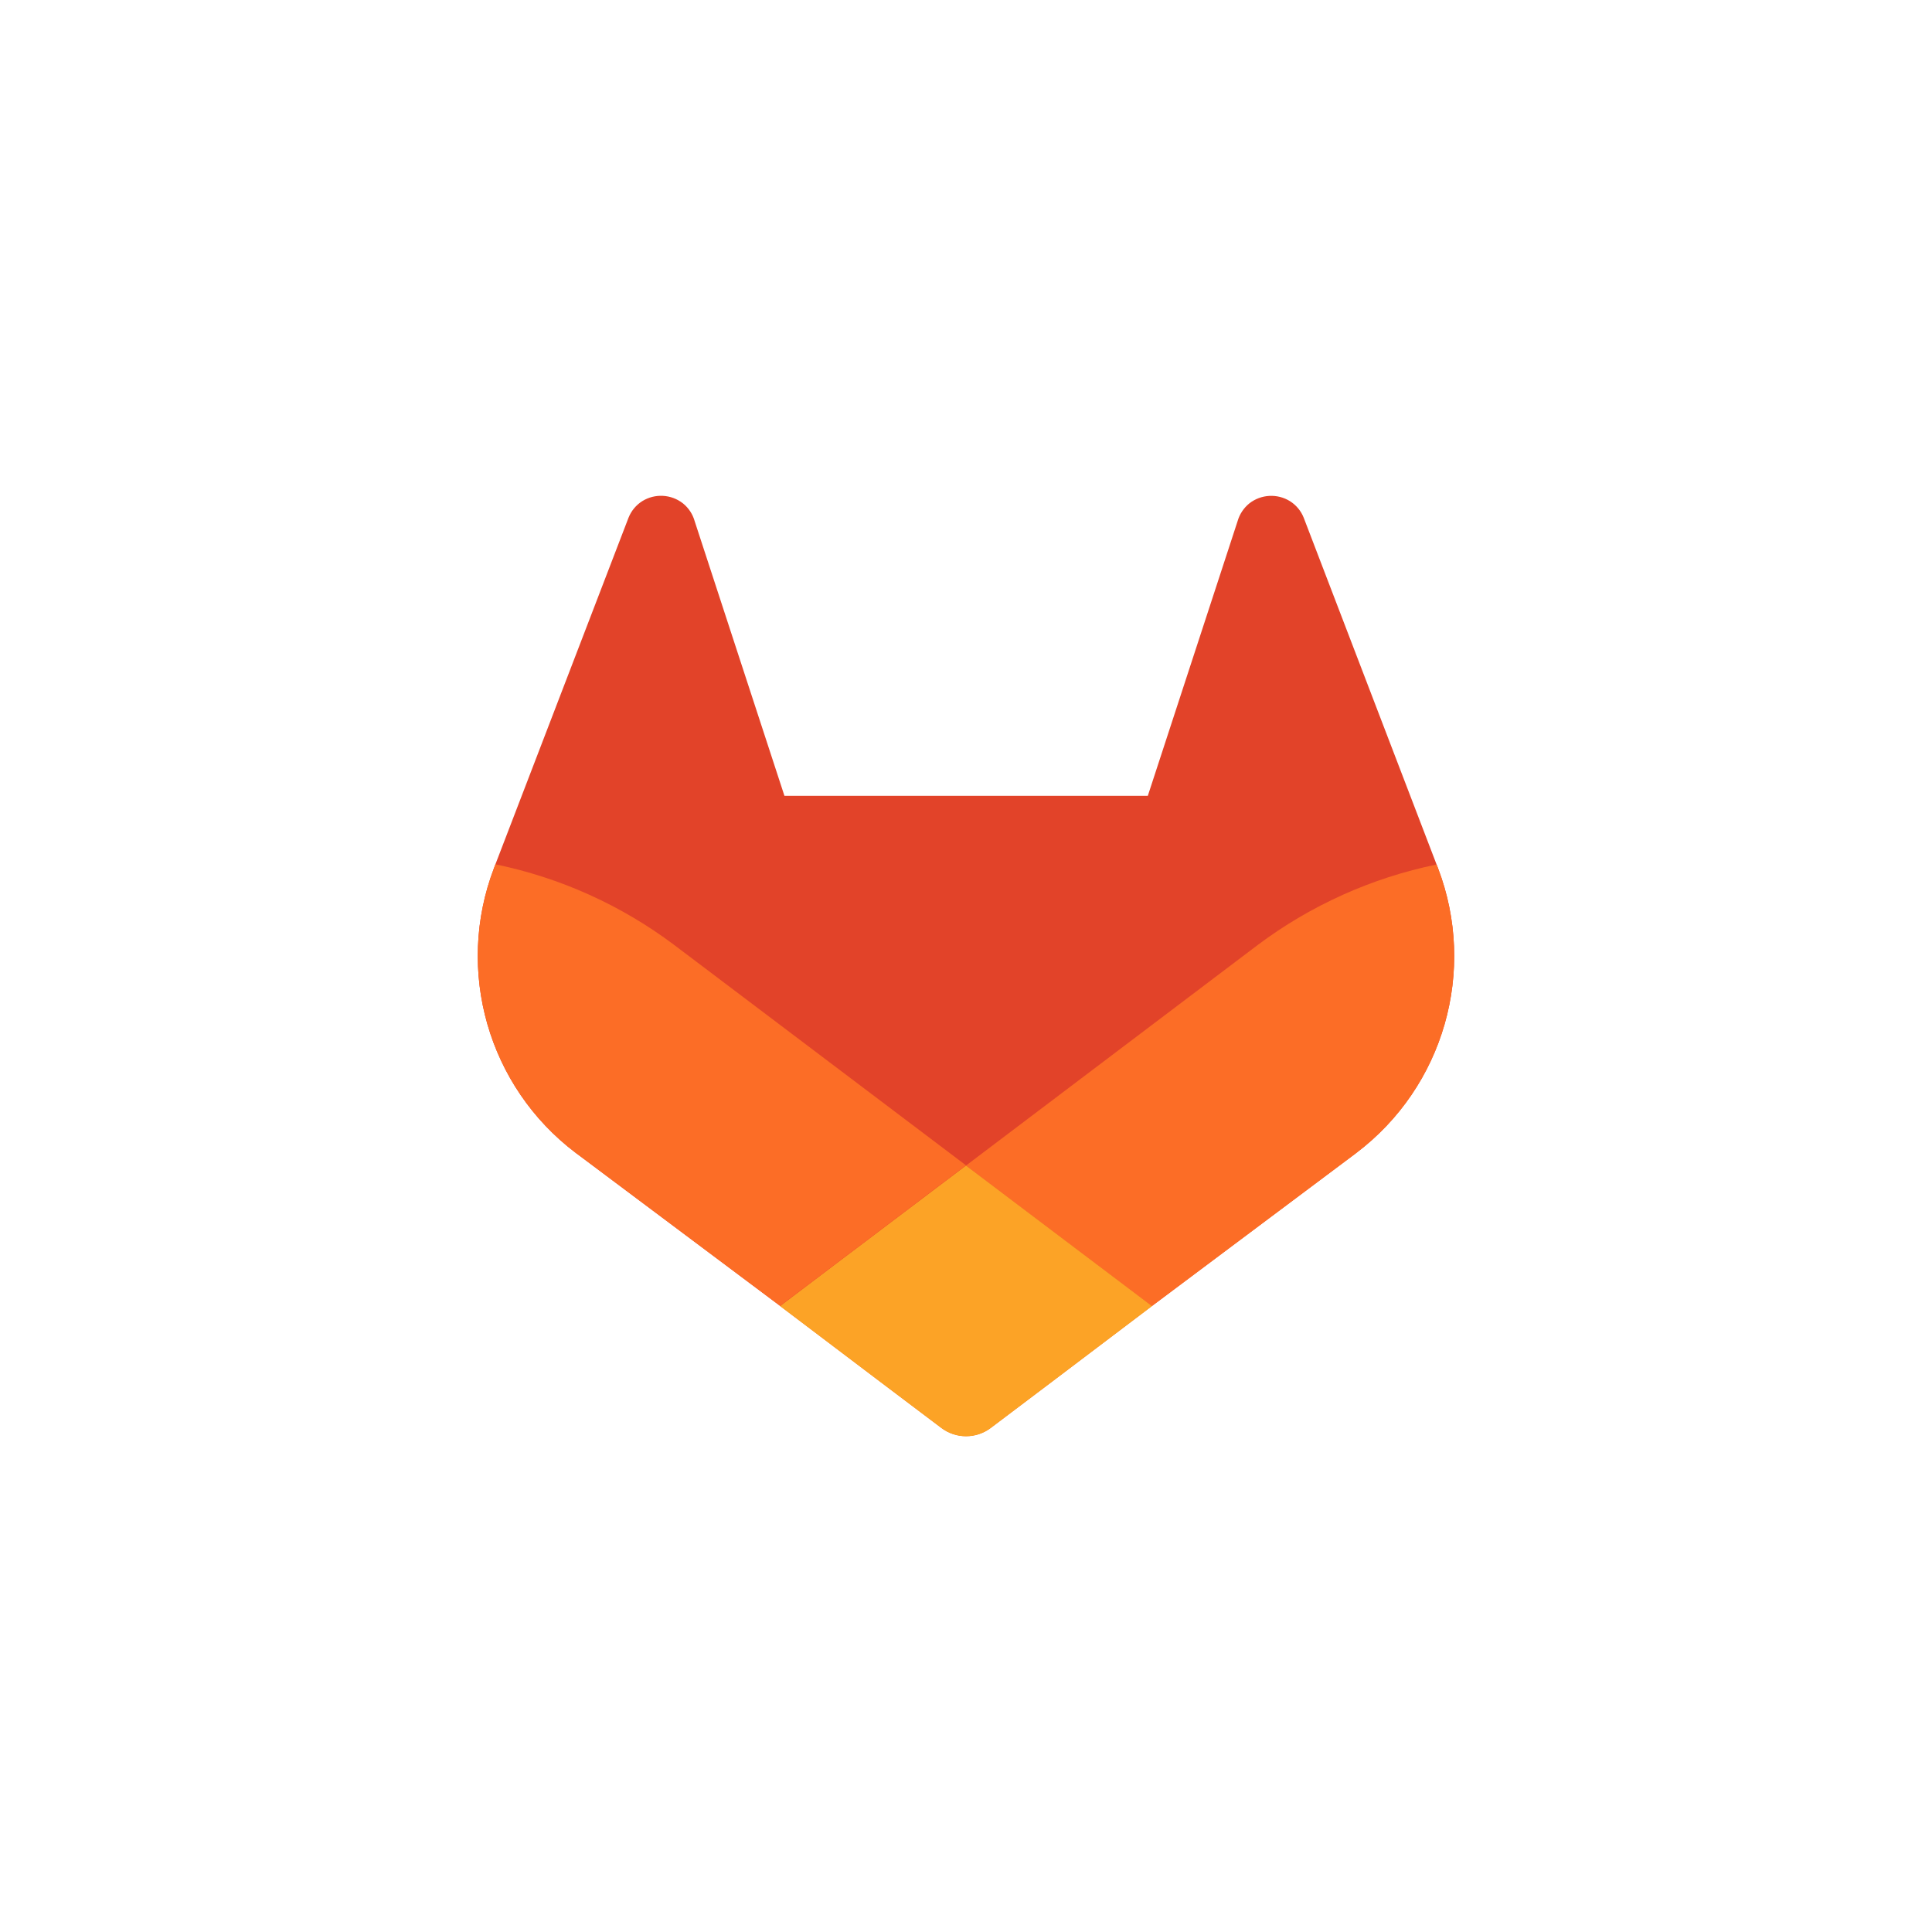
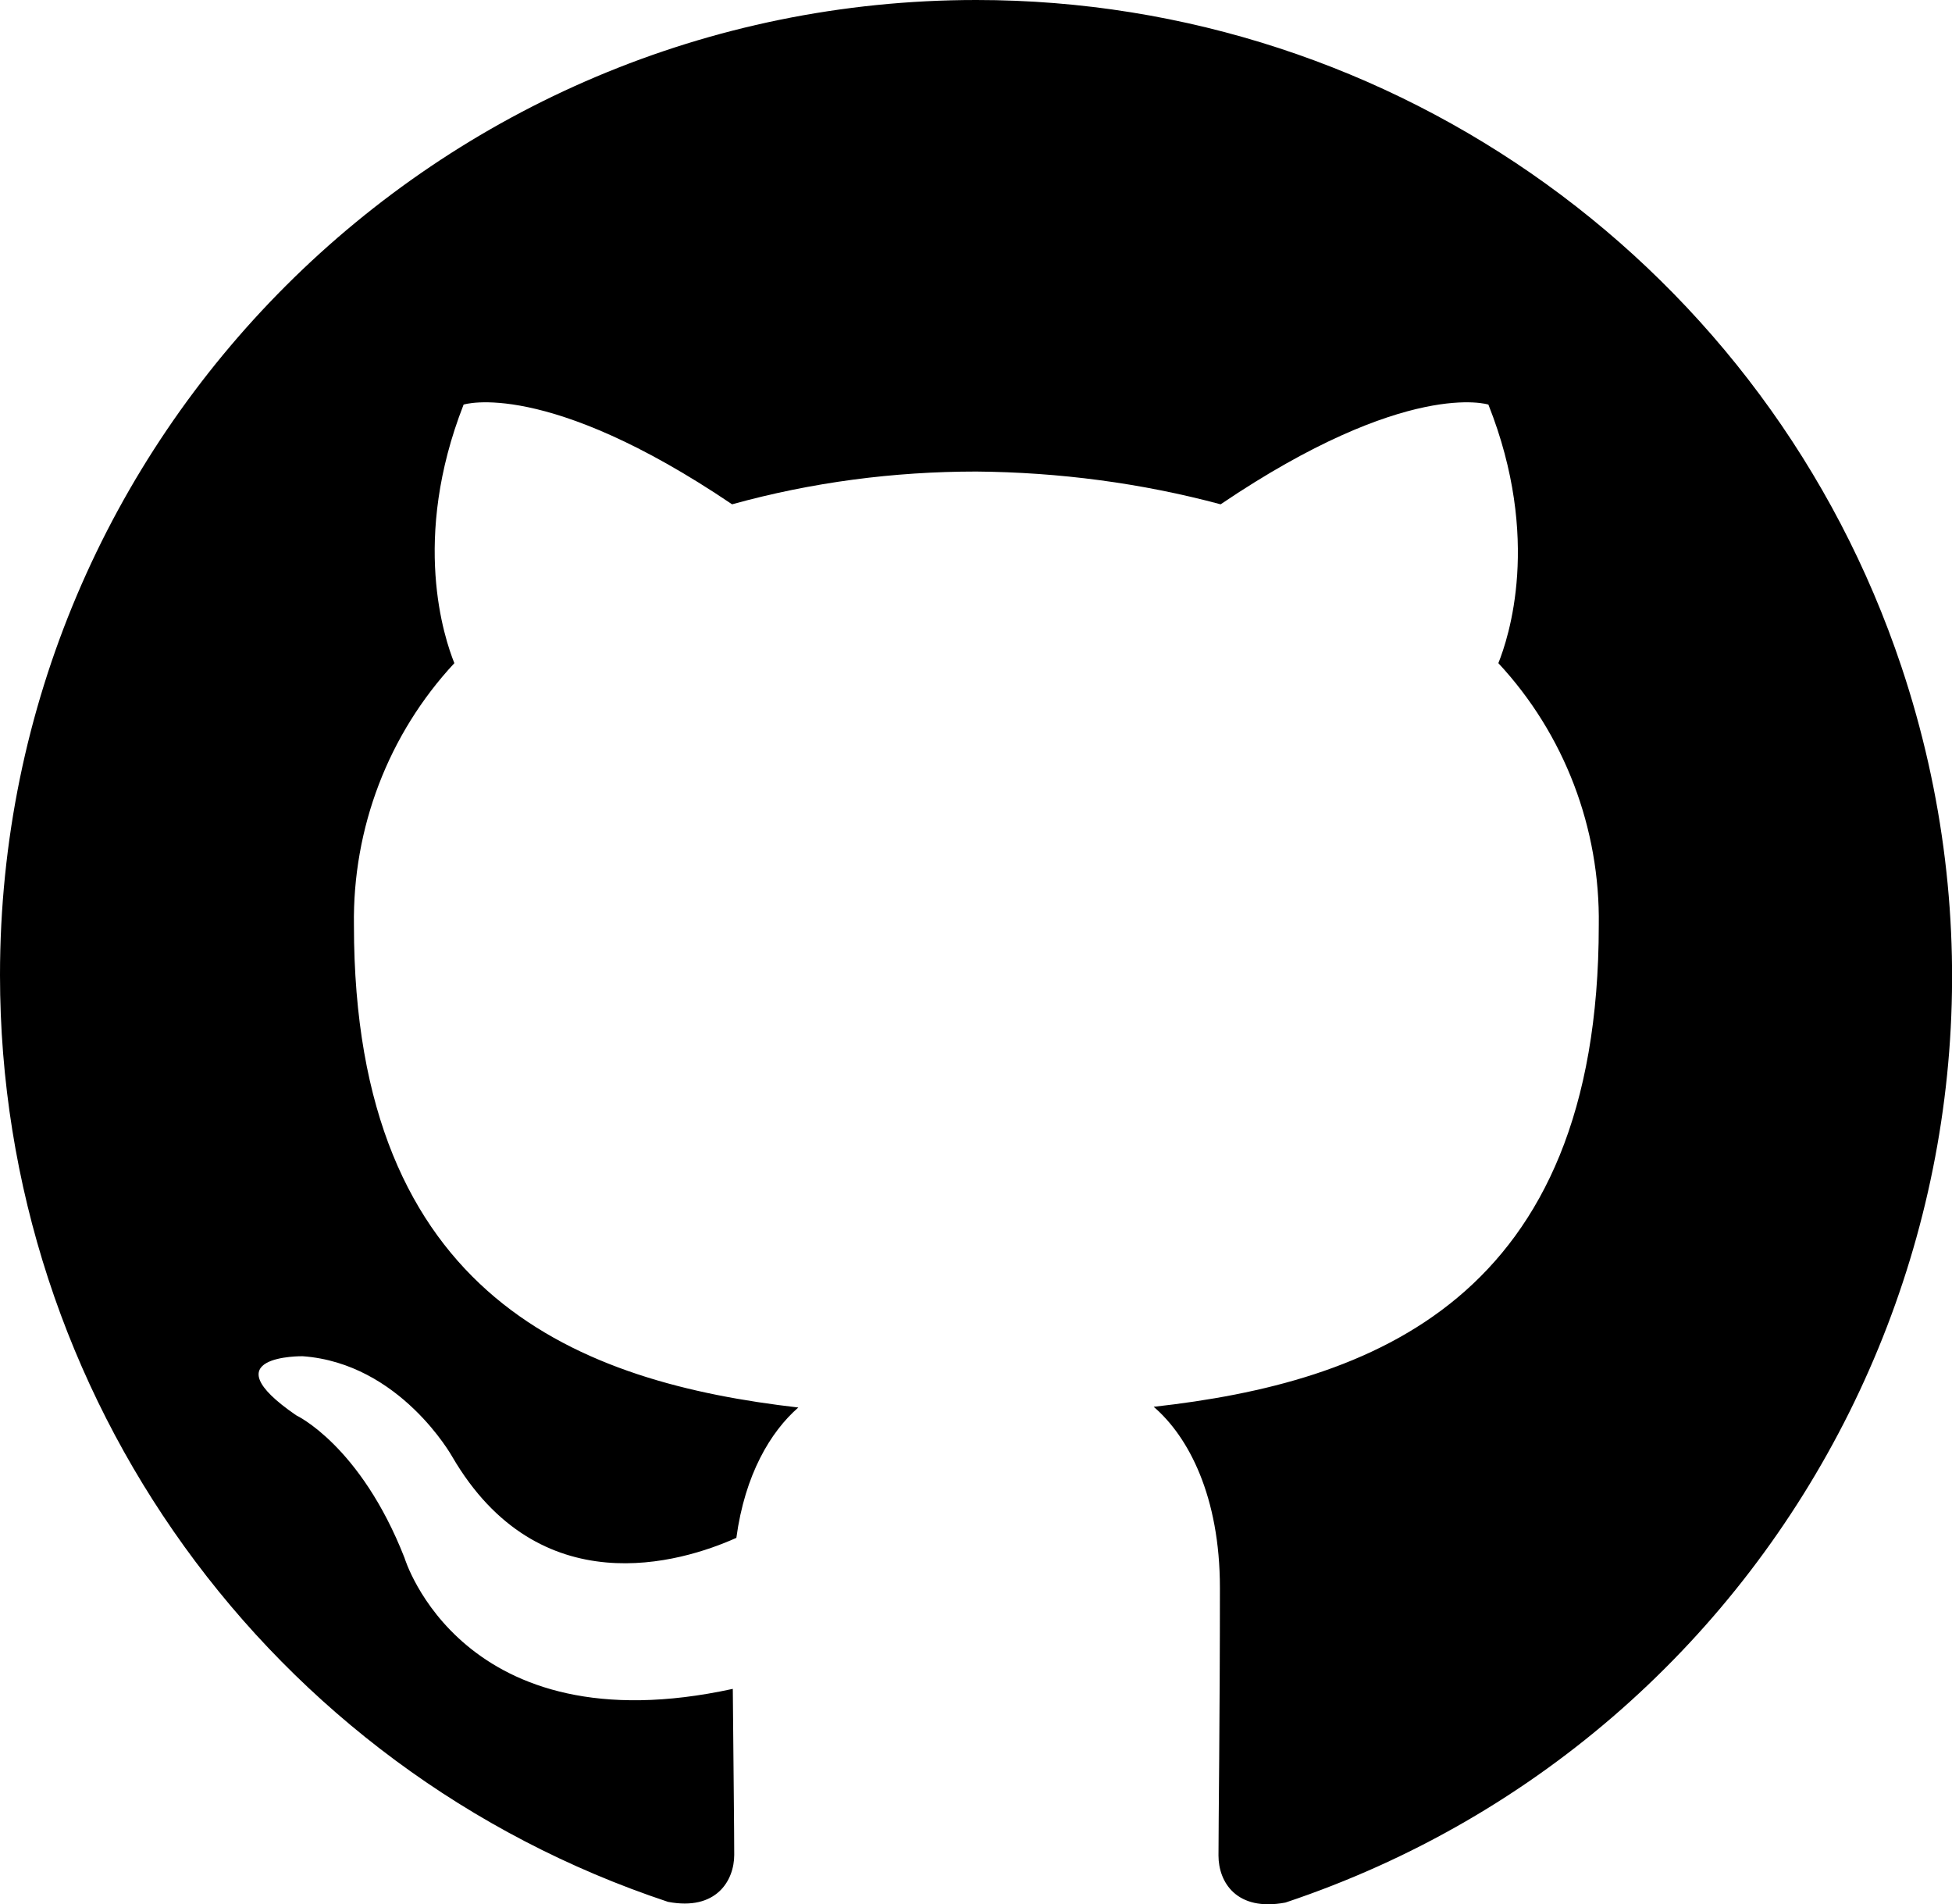
- <svg xmlns="http://www.w3.org/2000/svg" viewBox="0 0 380 380">
-   <defs>
-     <style>.cls-1{fill:#e24329;}.cls-2{fill:#fc6d26;}.cls-3{fill:#fca326;}</style>
-   </defs>
-   <g id="LOGO">
-     <path class="cls-1" d="M282.83,170.73l-.27-.69-26.14-68.22a6.81,6.81,0,0,0-2.69-3.24,7,7,0,0,0-8,.43,7,7,0,0,0-2.32,3.52l-17.65,54H154.29l-17.65-54A6.86,6.86,0,0,0,134.32,99a7,7,0,0,0-8-.43,6.87,6.87,0,0,0-2.69,3.24L97.44,170l-.26.69a48.54,48.54,0,0,0,16.1,56.1l.09.07.24.17,39.82,29.82,19.7,14.91,12,9.06a8.07,8.07,0,0,0,9.76,0l12-9.06,19.7-14.91,40.06-30,.1-.08A48.56,48.56,0,0,0,282.83,170.73Z" />
-     <path class="cls-2" d="M282.83,170.73l-.27-.69a88.3,88.3,0,0,0-35.15,15.8L190,229.25c19.55,14.79,36.57,27.64,36.57,27.64l40.06-30,.1-.08A48.56,48.56,0,0,0,282.83,170.73Z" />
-     <path class="cls-3" d="M153.43,256.89l19.7,14.91,12,9.06a8.07,8.07,0,0,0,9.76,0l12-9.06,19.7-14.91S209.55,244,190,229.25C170.45,244,153.43,256.89,153.43,256.89Z" />
-     <path class="cls-2" d="M132.58,185.84A88.19,88.19,0,0,0,97.44,170l-.26.69a48.54,48.54,0,0,0,16.1,56.1l.09.07.24.17,39.82,29.82s17-12.85,36.57-27.64Z" />
-   </g>
+ <svg xmlns="http://www.w3.org/2000/svg" id="Layer_1" x="0" y="0" version="1.1" viewBox="0 0 274.1 267.3" xml:space="preserve" style="enable-background:new 0 0 274.1 267.3">
+   <path d="M137.1,0C61.4,0,0,61.3,0,136.9C0,196,37.8,248.4,93.8,267c6.8,1.3,9.3-3,9.3-6.6c0-3.3-0.1-11.9-0.2-23.3 c-38.1,8.3-46.1-18.4-46.1-18.4c-6.2-15.8-15.2-20-15.2-20c-12.4-8.5,0.9-8.3,0.9-8.3c13.7,1,21,14.1,21,14.1 c12.2,20.9,32.1,14.9,39.9,11.4c1.2-8.9,4.8-14.9,8.7-18.3c-30.4-3.5-62.4-15.2-62.4-67.7c-0.2-13.6,4.8-26.8,14.1-36.8 c-1.4-3.5-6.1-17.4,1.3-36.3c0,0,11.5-3.7,37.7,14c11.2-3.1,22.7-4.6,34.3-4.6c11.6,0.1,23.1,1.6,34.3,4.6 c26.2-17.7,37.6-14,37.6-14c7.5,18.9,2.8,32.8,1.4,36.3c9.3,10,14.3,23.2,14.1,36.8c0,52.6-32,64.2-62.5,67.6 c4.9,4.2,9.3,12.6,9.3,25.4c0,18.3-0.2,33.1-0.2,37.6c0,3.7,2.5,7.9,9.4,6.6c71.8-24,110.5-101.7,86.5-173.5 C248.3,37.7,196,0,137.1,0L137.1,0z" />
</svg>
